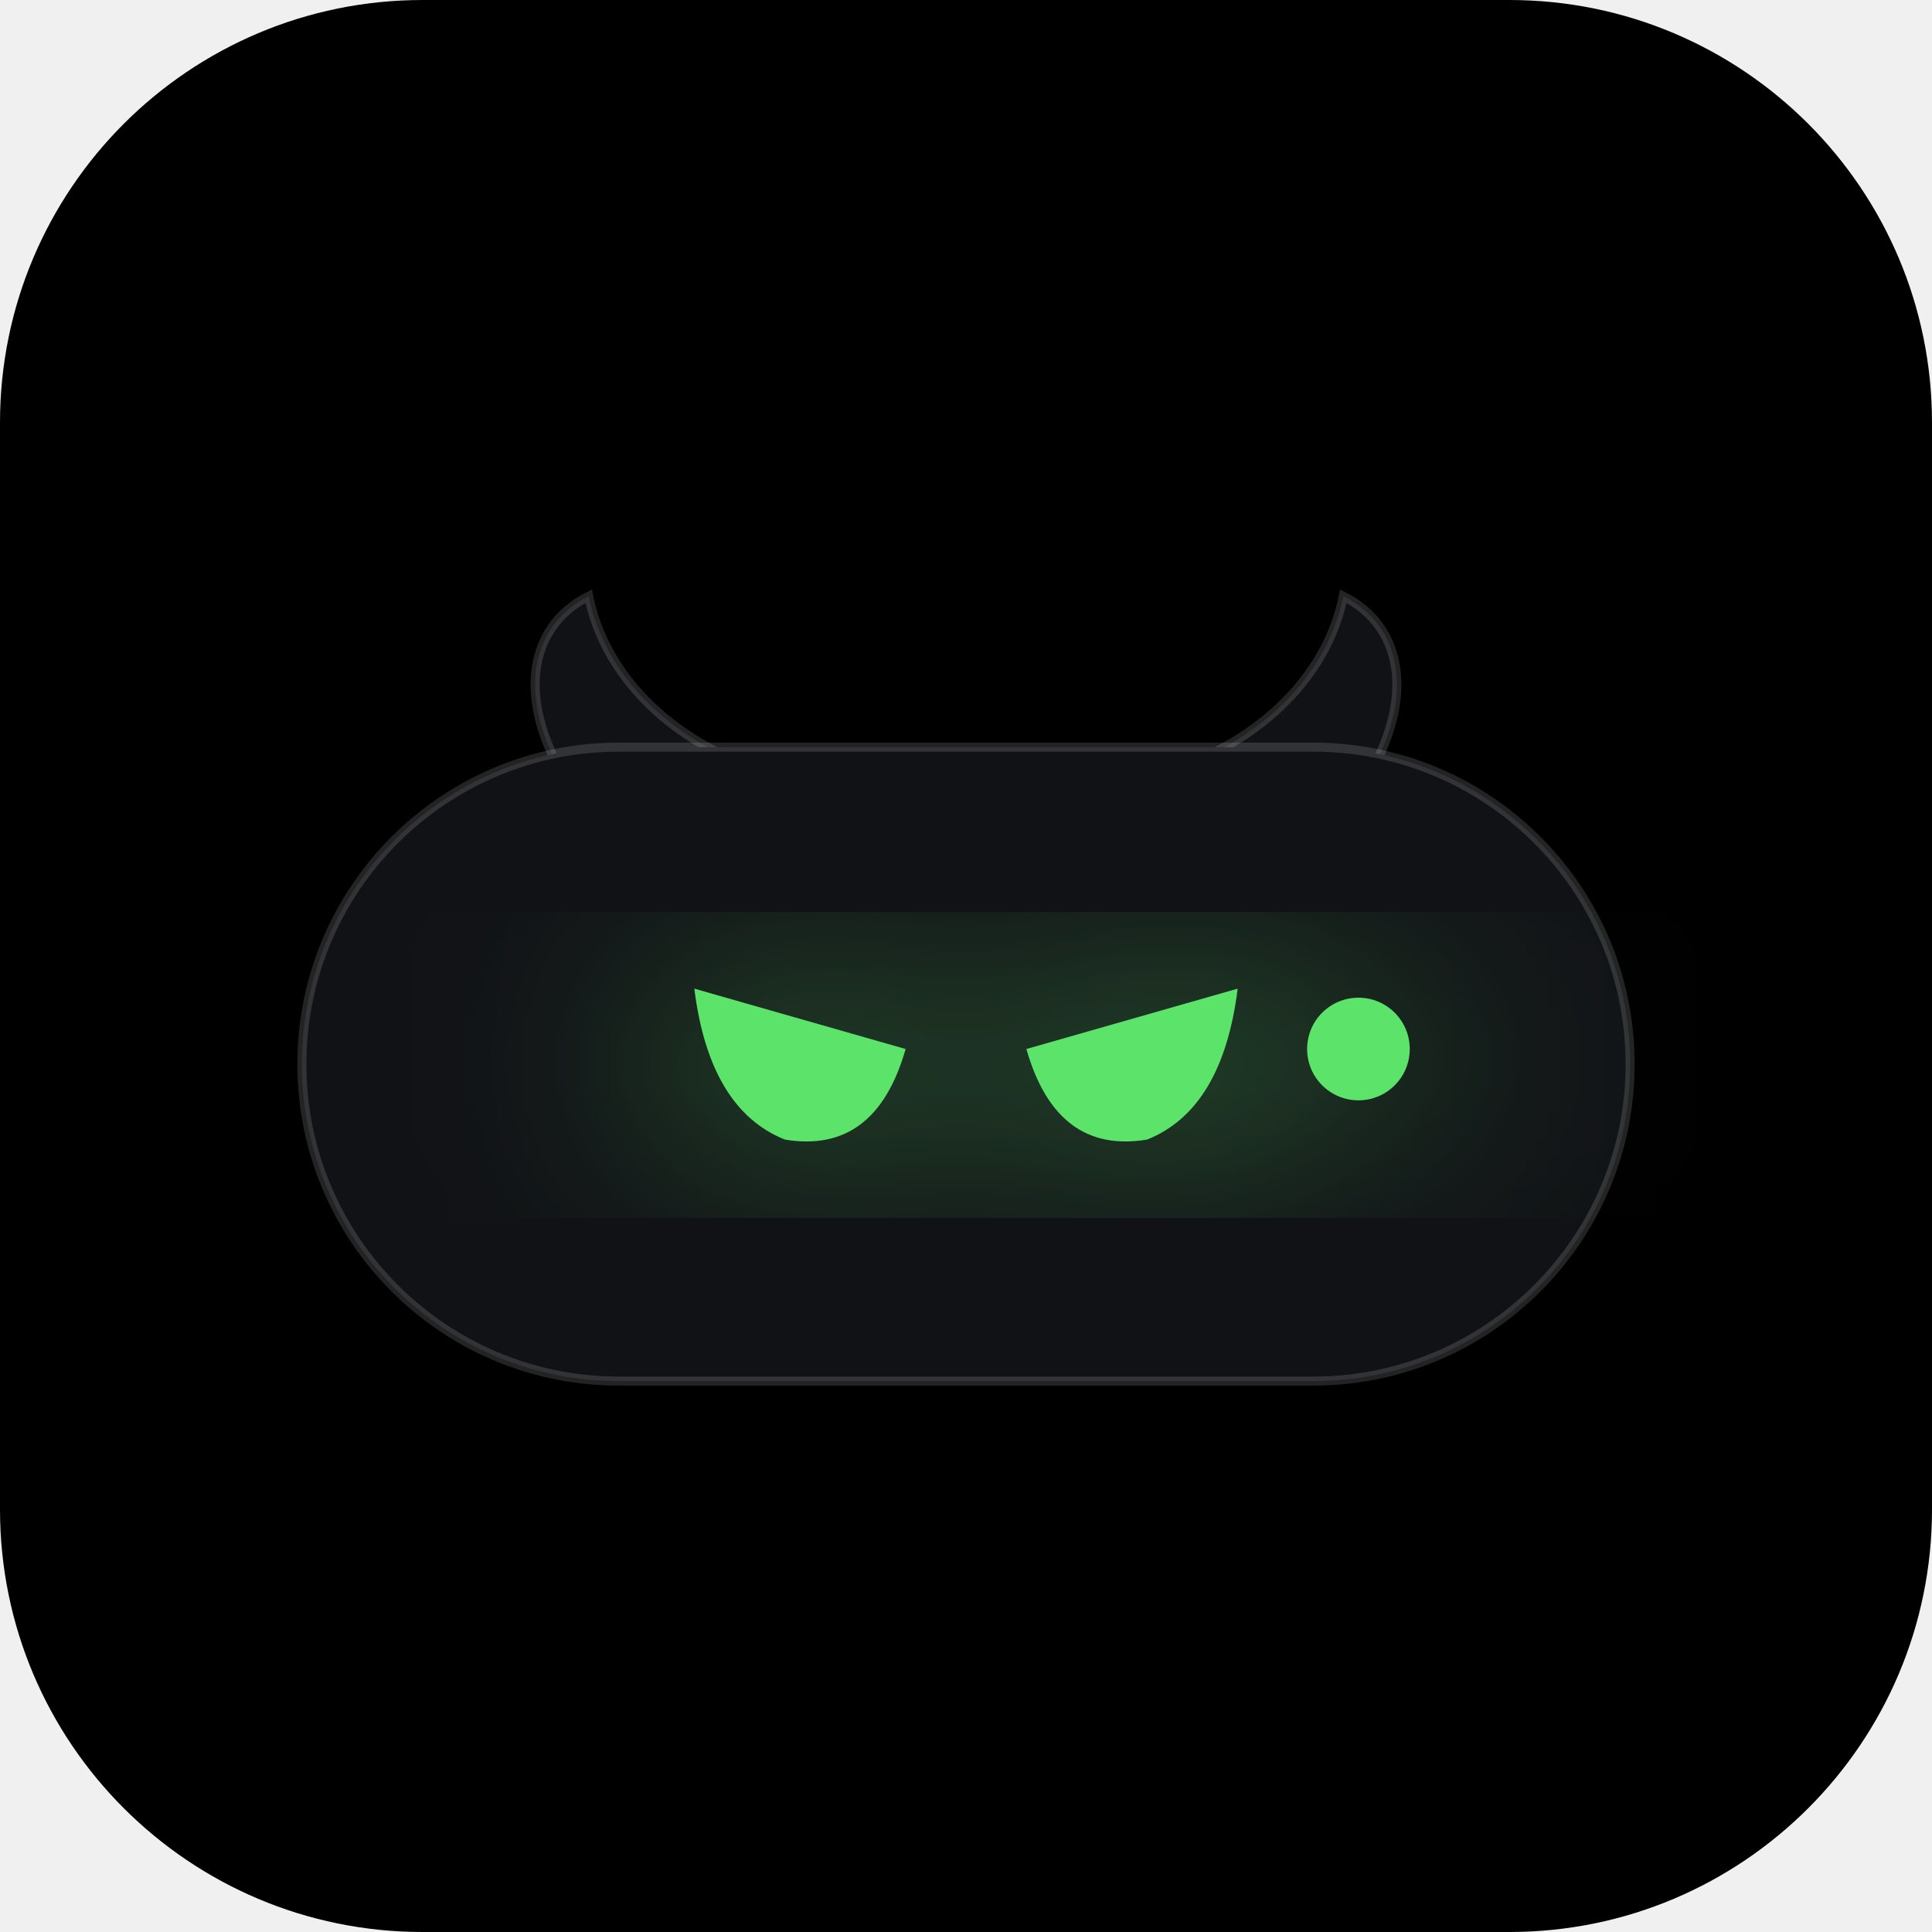
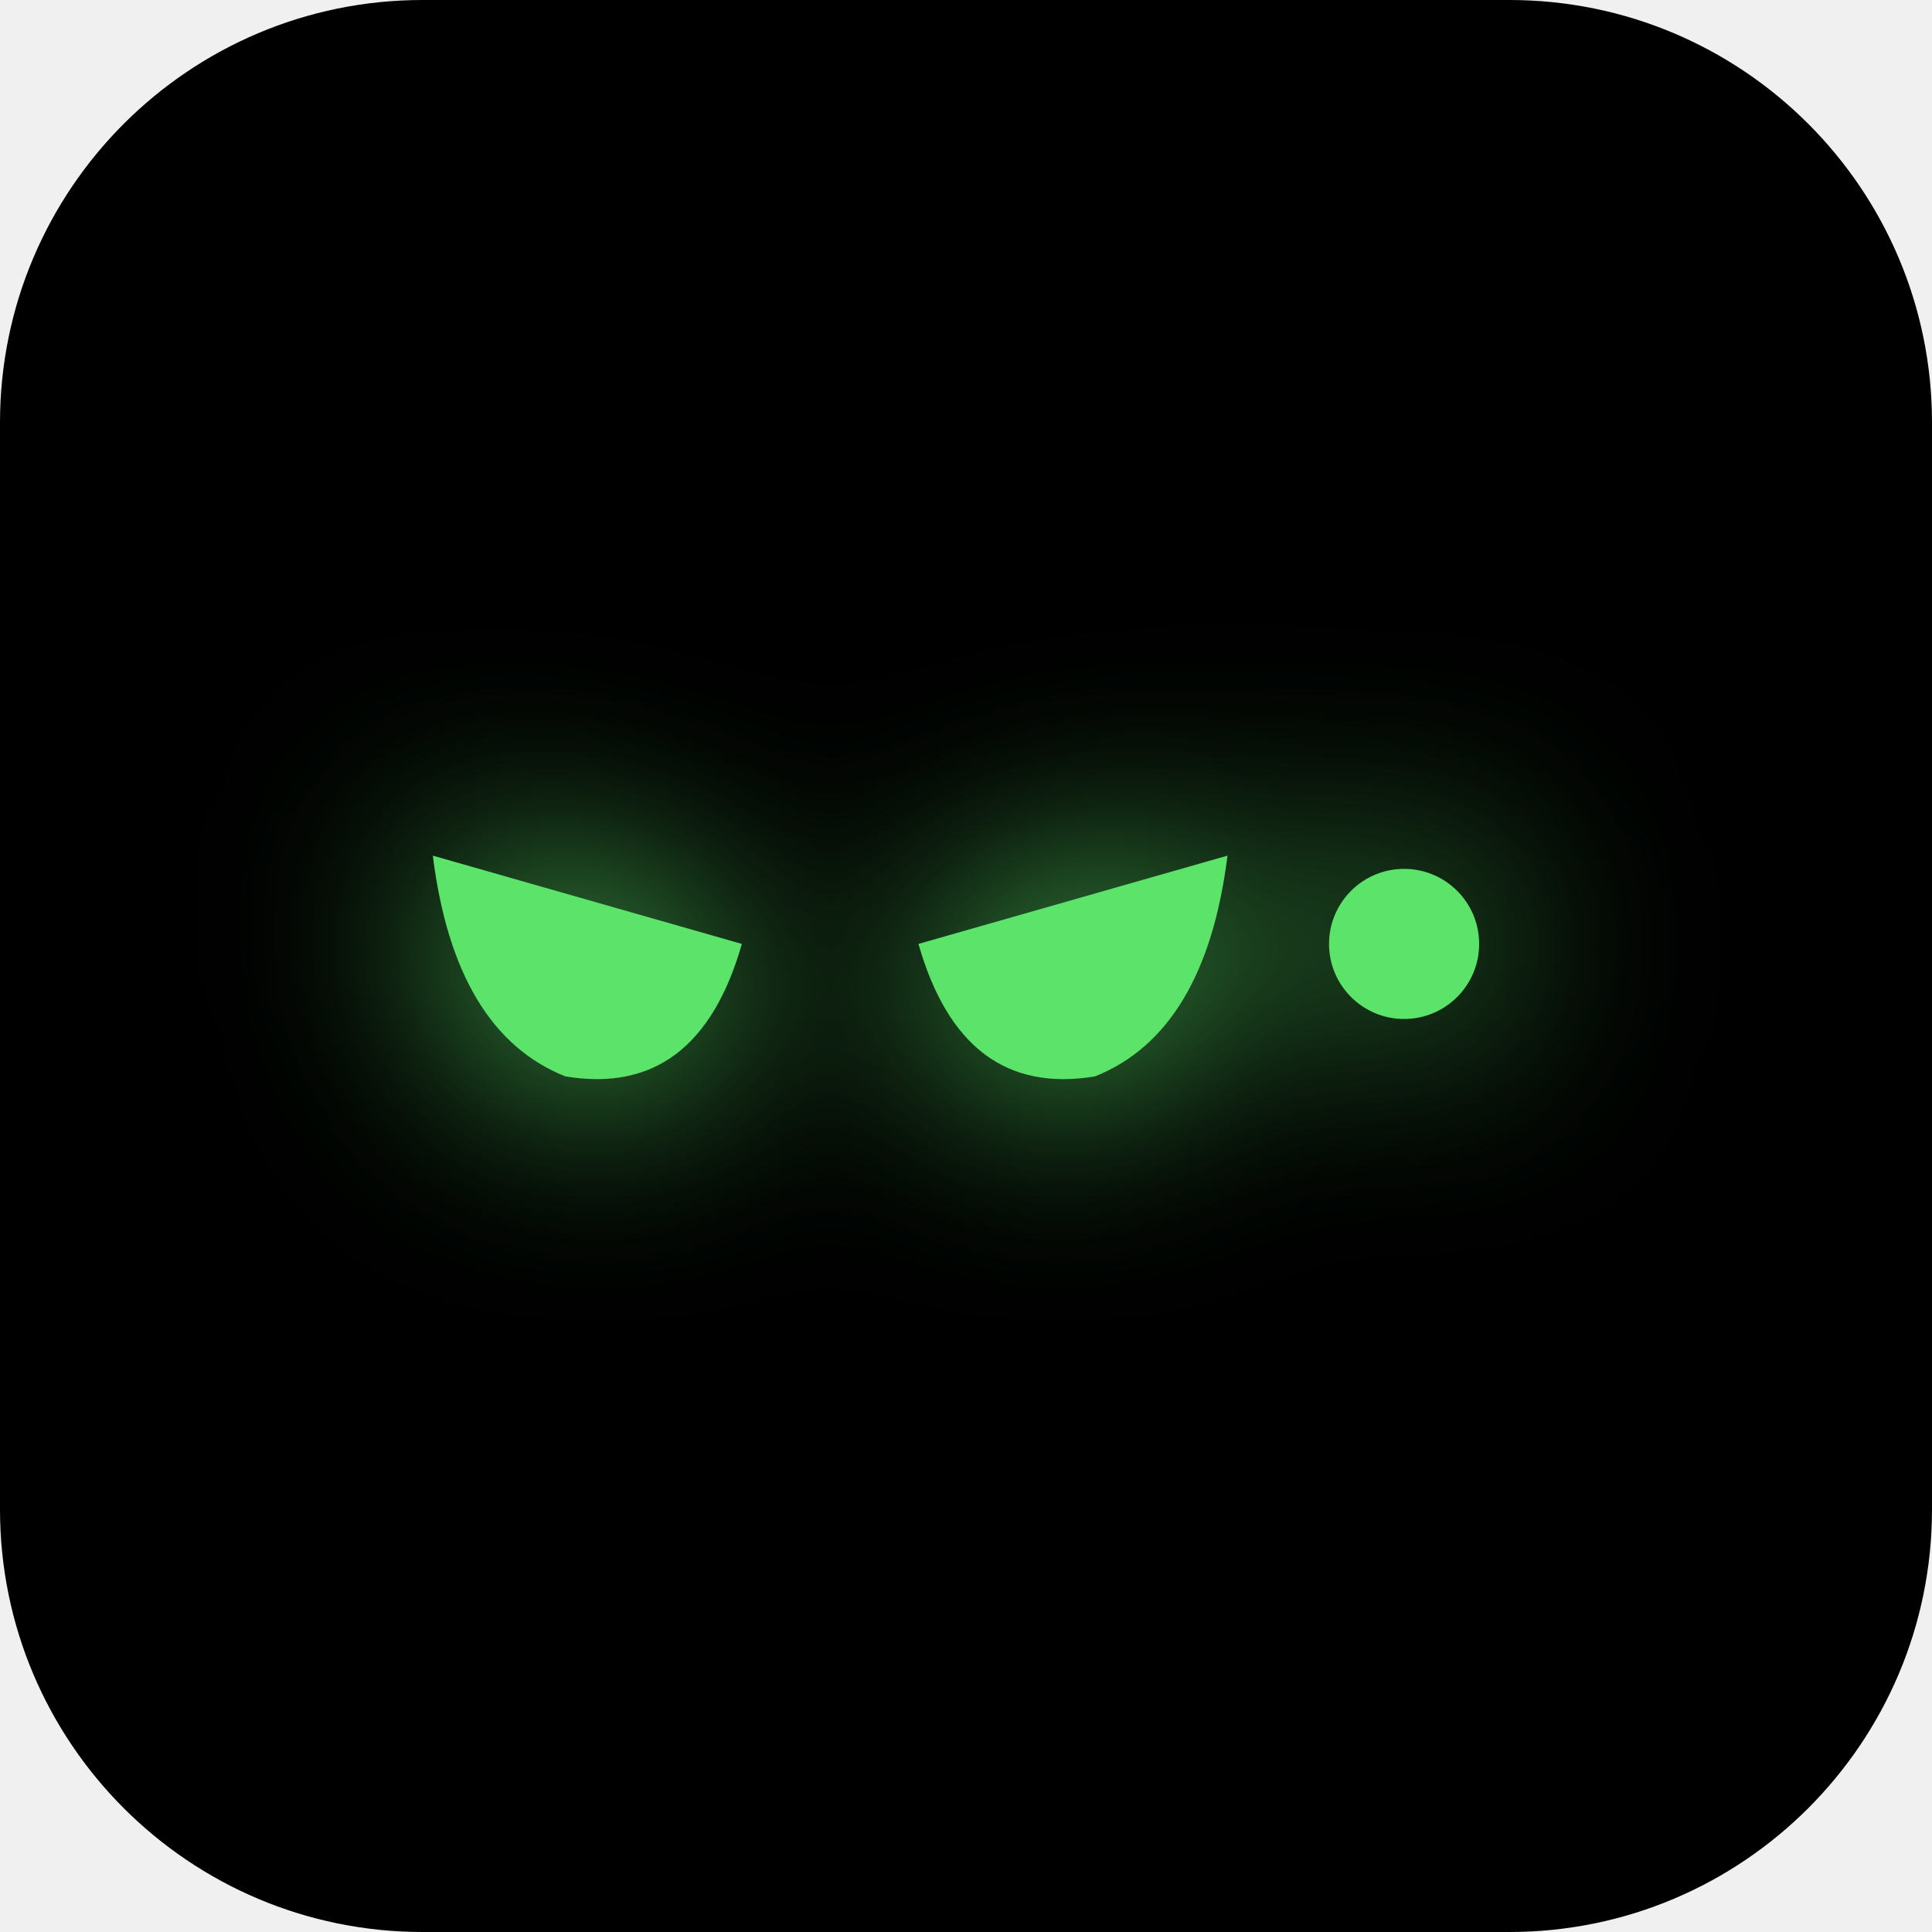
<svg xmlns="http://www.w3.org/2000/svg" viewBox="0 0 512 512">
  <defs>
-     <filter id="glow" x="-50%" y="-50%" width="200%" height="200%">
-       <feGaussianBlur stdDeviation="9" result="b" />
+     <filter id="glow" x="-60%" y="-250%" width="220%" height="600%">
+       <feGaussianBlur stdDeviation="5" result="b" />
      <feMerge>
        <feMergeNode in="b" />
        <feMergeNode in="SourceGraphic" />
      </feMerge>
    </filter>
  </defs>
  <rect width="512" height="512" rx="112" fill="#000000" />
-   <g transform="translate(56 150) scale(4)">
-     <path d="M24 15 C20 9 21 4 25 2 C26 7 30 11 35 13 Z" fill="#111216" stroke="#ffffff" stroke-opacity="0.14" stroke-width="0.6" />
-     <path d="M76 15 C80 9 79 4 75 2 C74 7 70 11 65 13 Z" fill="#111216" stroke="#ffffff" stroke-opacity="0.14" stroke-width="0.6" />
-     <rect x="6" y="12" width="88" height="42" rx="21" fill="#111216" stroke="#ffffff" stroke-opacity="0.14" stroke-width="0.6" />
-     <g fill="#5be36b" filter="url(#glow)">
+   <g transform="translate(-5 107.5) scale(4.5)">
+     <path d="M24 15 C20 9 21 4 25 2 C26 7 30 11 35 13 Z" fill="#000000" />
+     <path d="M76 15 C80 9 79 4 75 2 C74 7 70 11 65 13 Z" fill="#000000" />
+     <rect x="6" y="12" width="88" height="42" rx="21" fill="#000000" />
+     <g fill="#5be36b" filter="url(#glow)" transform="translate(50 33) scale(1.3) translate(-50 -33)">
      <path d="M32 28 L46 32 Q44 39 38 38 Q33 36 32 28 Z" />
      <path d="M68 28 L54 32 Q56 39 62 38 Q67 36 68 28 Z" />
      <circle cx="76" cy="32" r="3.4" />
    </g>
  </g>
</svg>
